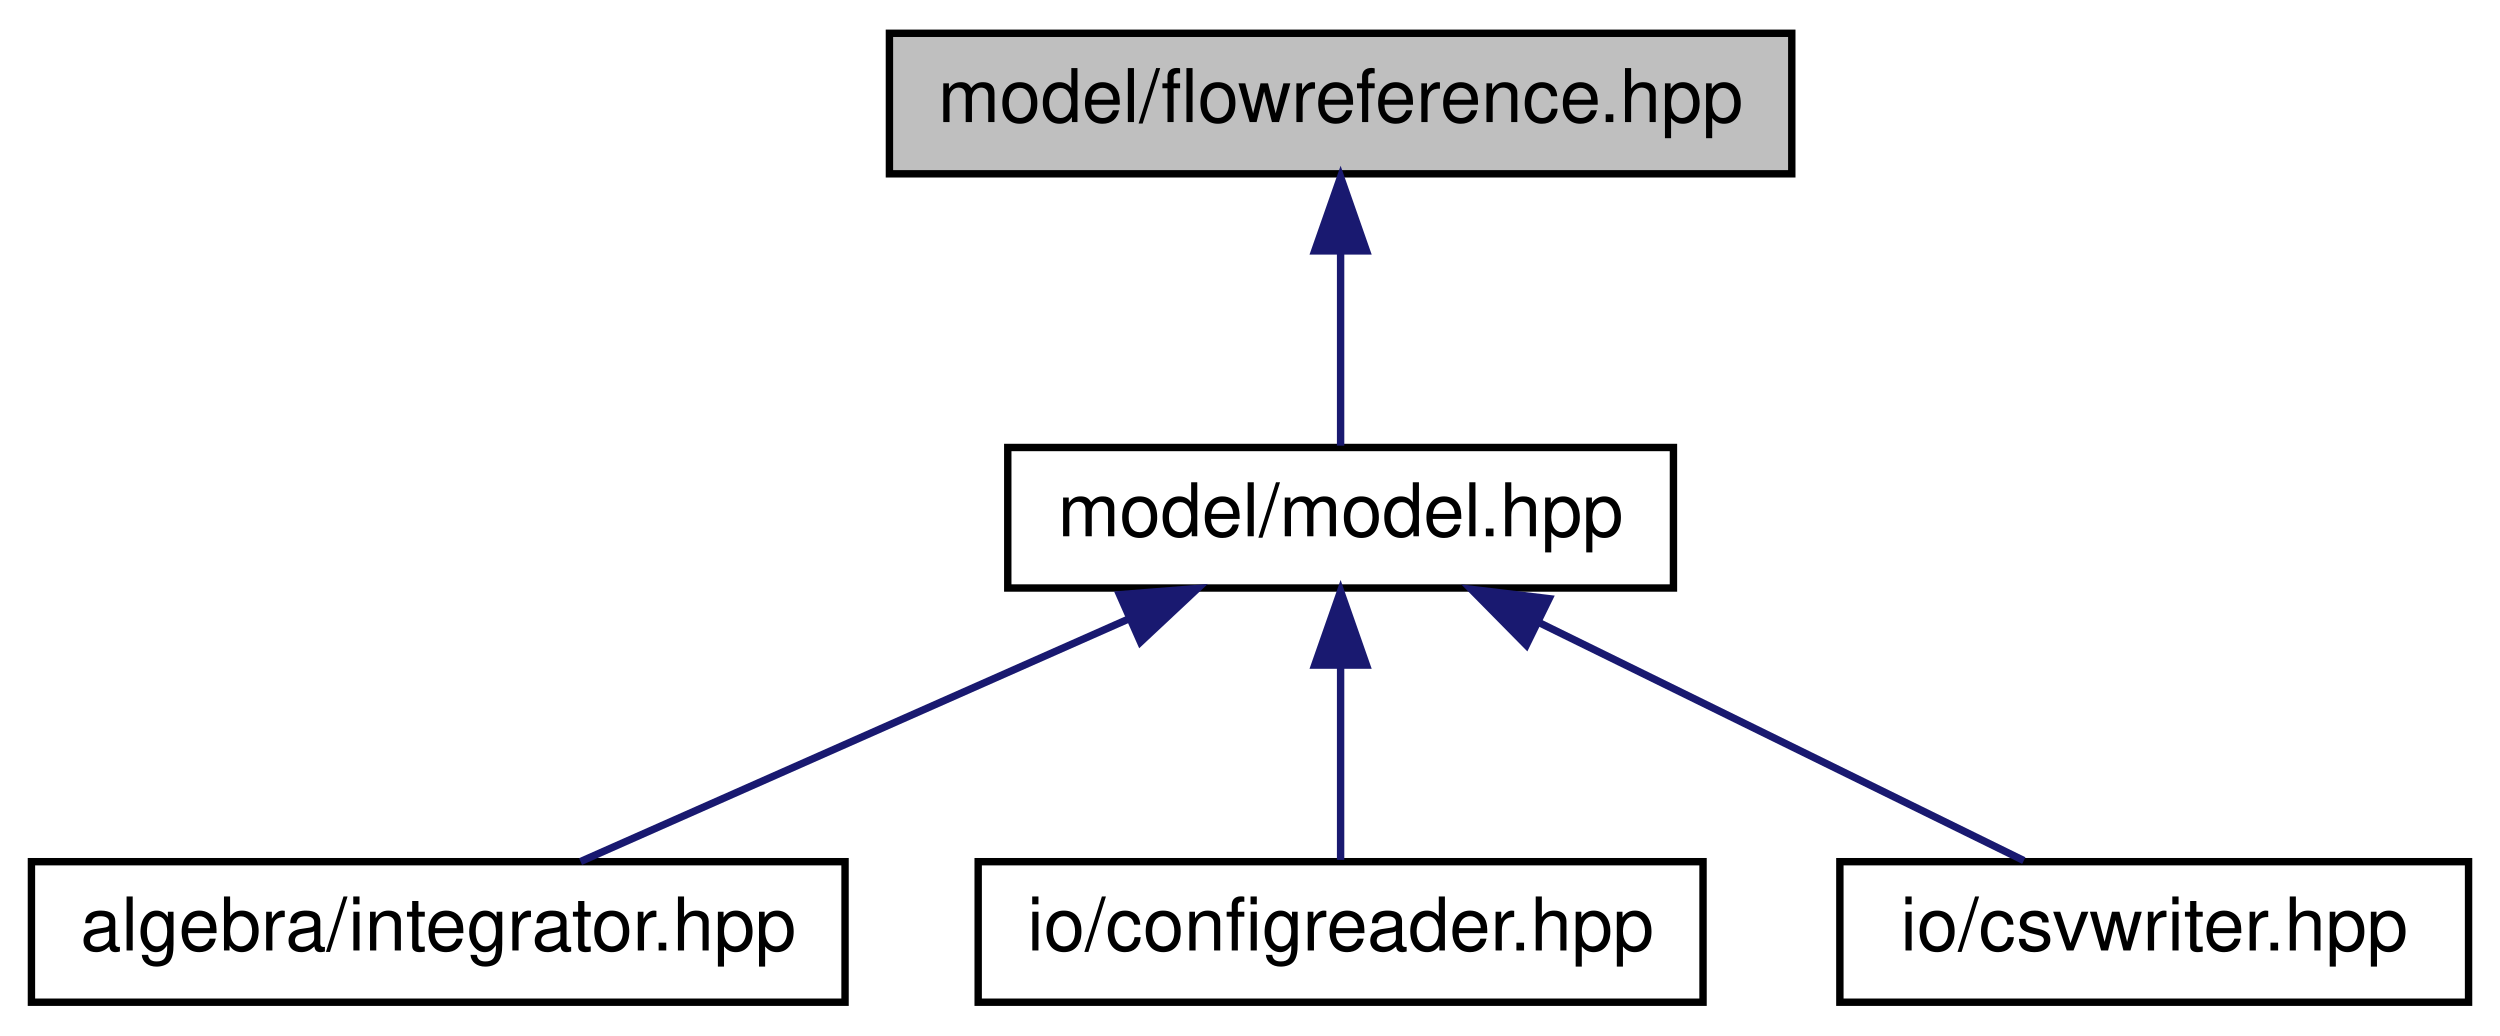
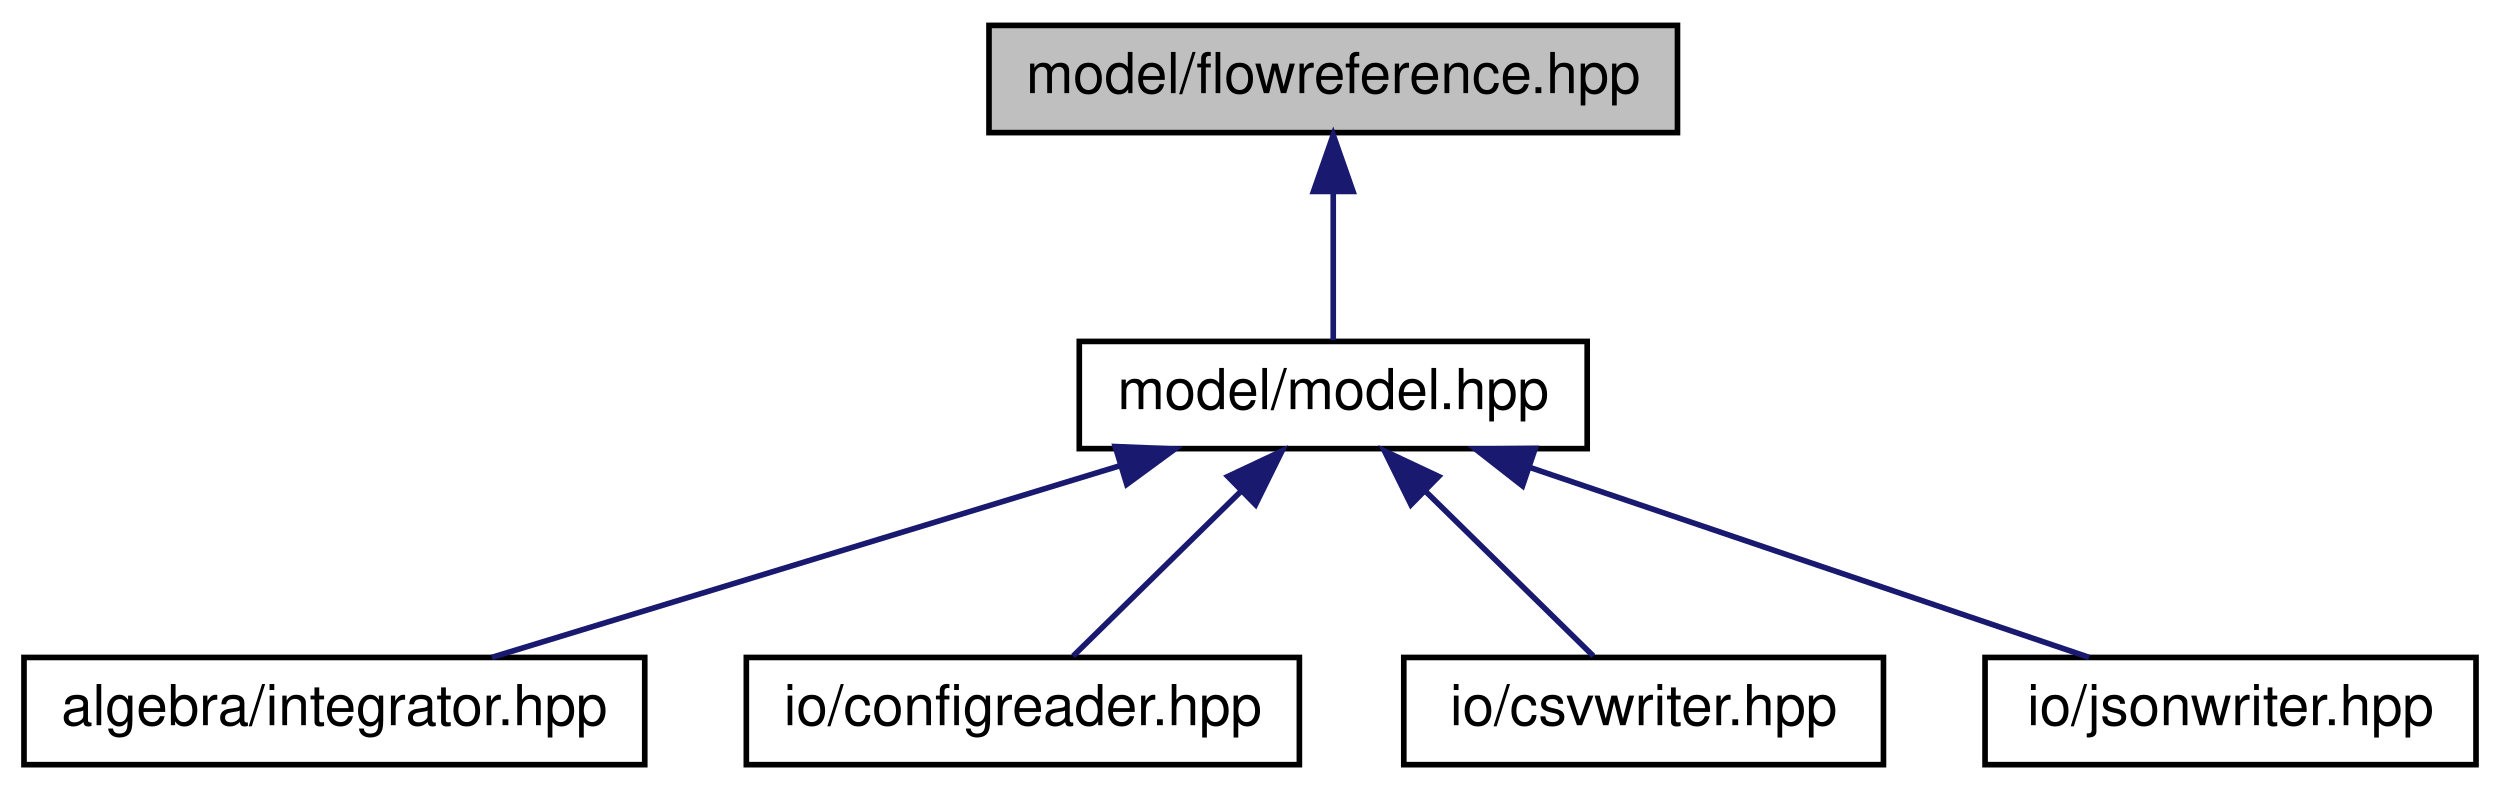
- <svg xmlns="http://www.w3.org/2000/svg" xmlns:xlink="http://www.w3.org/1999/xlink" width="338pt" height="140pt" viewBox="0.00 0.00 337.50 140.00">
+ <svg xmlns="http://www.w3.org/2000/svg" xmlns:xlink="http://www.w3.org/1999/xlink" width="443pt" height="140pt" viewBox="0.00 0.00 442.50 140.00">
  <g id="graph0" class="graph" transform="scale(1 1) rotate(0) translate(4 136)">
    <g id="node1" class="node">
      <g id="a_node1">
        <a xlink:title="MODEL::FlowReference source file.">
-           <polygon fill="#bfbfbf" stroke="black" points="116,-112.5 116,-131.5 238,-131.5 238,-112.5 116,-112.5" />
-           <text text-anchor="middle" x="177" y="-119.5" font-family="Helvetica,sans-Serif" font-size="10.00">model/flowreference.hpp</text>
+           <polygon fill="#bfbfbf" stroke="black" points="171,-112.5 171,-131.5 293,-131.5 293,-112.5 171,-112.5" />
+           <text text-anchor="middle" x="232" y="-119.5" font-family="Helvetica,sans-Serif" font-size="10.00">model/flowreference.hpp</text>
        </a>
      </g>
    </g>
    <g id="node2" class="node">
      <g id="a_node2">
        <a xlink:href="model_8hpp.html" target="_top" xlink:title="MODEL::Model source file.">
-           <polygon fill="none" stroke="black" points="132,-56.5 132,-75.5 222,-75.5 222,-56.5 132,-56.5" />
-           <text text-anchor="middle" x="177" y="-63.5" font-family="Helvetica,sans-Serif" font-size="10.00">model/model.hpp</text>
+           <polygon fill="none" stroke="black" points="187,-56.5 187,-75.5 277,-75.5 277,-56.5 187,-56.5" />
+           <text text-anchor="middle" x="232" y="-63.5" font-family="Helvetica,sans-Serif" font-size="10.00">model/model.hpp</text>
        </a>
      </g>
    </g>
    <g id="edge1" class="edge">
-       <path fill="none" stroke="midnightblue" d="M177,-101.8C177,-92.91 177,-82.78 177,-75.75" />
-       <polygon fill="midnightblue" stroke="midnightblue" points="173.5,-102.08 177,-112.08 180.5,-102.08 173.5,-102.08" />
+       <path fill="none" stroke="midnightblue" d="M232,-101.8C232,-92.91 232,-82.78 232,-75.75" />
+       <polygon fill="midnightblue" stroke="midnightblue" points="228.5,-102.08 232,-112.08 235.5,-102.08 228.5,-102.08" />
    </g>
    <g id="node3" class="node">
      <g id="a_node3">
        <a xlink:href="integrator_8hpp.html" target="_top" xlink:title="ALGEBRA::Integrator source file.">
          <polygon fill="none" stroke="black" points="0,-0.5 0,-19.5 110,-19.5 110,-0.5 0,-0.5" />
          <text text-anchor="middle" x="55" y="-7.5" font-family="Helvetica,sans-Serif" font-size="10.00">algebra/integrator.hpp</text>
        </a>
      </g>
    </g>
    <g id="edge2" class="edge">
-       <path fill="none" stroke="midnightblue" d="M148.46,-52.37C125.61,-42.26 94.19,-28.35 74.24,-19.52" />
-       <polygon fill="midnightblue" stroke="midnightblue" points="147.11,-55.6 157.67,-56.44 149.94,-49.2 147.11,-55.6" />
+       <path fill="none" stroke="midnightblue" d="M194.1,-53.44C160.72,-43.26 112.9,-28.66 82.91,-19.52" />
+       <polygon fill="midnightblue" stroke="midnightblue" points="193.37,-56.87 203.95,-56.44 195.41,-50.18 193.37,-56.87" />
    </g>
    <g id="node4" class="node">
      <g id="a_node4">
        <a xlink:href="configreader_8hpp.html" target="_top" xlink:title="IO::ConfigReader source file.">
          <polygon fill="none" stroke="black" points="128,-0.5 128,-19.5 226,-19.5 226,-0.5 128,-0.5" />
          <text text-anchor="middle" x="177" y="-7.5" font-family="Helvetica,sans-Serif" font-size="10.00">io/configreader.hpp</text>
        </a>
      </g>
    </g>
    <g id="edge3" class="edge">
-       <path fill="none" stroke="midnightblue" d="M177,-45.8C177,-36.91 177,-26.78 177,-19.75" />
-       <polygon fill="midnightblue" stroke="midnightblue" points="173.5,-46.08 177,-56.08 180.5,-46.08 173.5,-46.08" />
+       <path fill="none" stroke="midnightblue" d="M215.71,-49C205.96,-39.43 193.95,-27.64 185.91,-19.75" />
+       <polygon fill="midnightblue" stroke="midnightblue" points="213.33,-51.57 222.92,-56.08 218.23,-46.58 213.33,-51.57" />
    </g>
    <g id="node5" class="node">
      <g id="a_node5">
        <a xlink:href="csvwriter_8hpp.html" target="_top" xlink:title="IO::write_csv source file.">
          <polygon fill="none" stroke="black" points="244.5,-0.5 244.5,-19.5 329.5,-19.5 329.5,-0.5 244.5,-0.5" />
          <text text-anchor="middle" x="287" y="-7.5" font-family="Helvetica,sans-Serif" font-size="10.00">io/csvwriter.hpp</text>
        </a>
      </g>
    </g>
    <g id="edge4" class="edge">
-       <path fill="none" stroke="midnightblue" d="M203.76,-51.86C224.16,-41.85 251.67,-28.35 269.37,-19.65" />
-       <polygon fill="midnightblue" stroke="midnightblue" points="202.11,-48.78 194.67,-56.32 205.19,-55.06 202.11,-48.78" />
+       <path fill="none" stroke="midnightblue" d="M248.29,-49C258.04,-39.43 270.05,-27.64 278.09,-19.75" />
+       <polygon fill="midnightblue" stroke="midnightblue" points="245.77,-46.58 241.08,-56.08 250.67,-51.57 245.77,-46.58" />
+     </g>
+     <g id="node6" class="node">
+       <g id="a_node6">
+         <a xlink:href="jsonwriter_8hpp.html" target="_top" xlink:title="IO::write_json source file.">
+           <polygon fill="none" stroke="black" points="347.5,-0.5 347.5,-19.5 434.5,-19.5 434.5,-0.5 347.5,-0.5" />
+           <text text-anchor="middle" x="391" y="-7.5" font-family="Helvetica,sans-Serif" font-size="10.00">io/jsonwriter.hpp</text>
+         </a>
+       </g>
+     </g>
+     <g id="edge5" class="edge">
+       <path fill="none" stroke="midnightblue" d="M266.83,-53.17C296.77,-43 339.22,-28.59 365.92,-19.52" />
+       <polygon fill="midnightblue" stroke="midnightblue" points="265.54,-49.91 257.19,-56.44 267.79,-56.54 265.54,-49.91" />
    </g>
  </g>
</svg>
